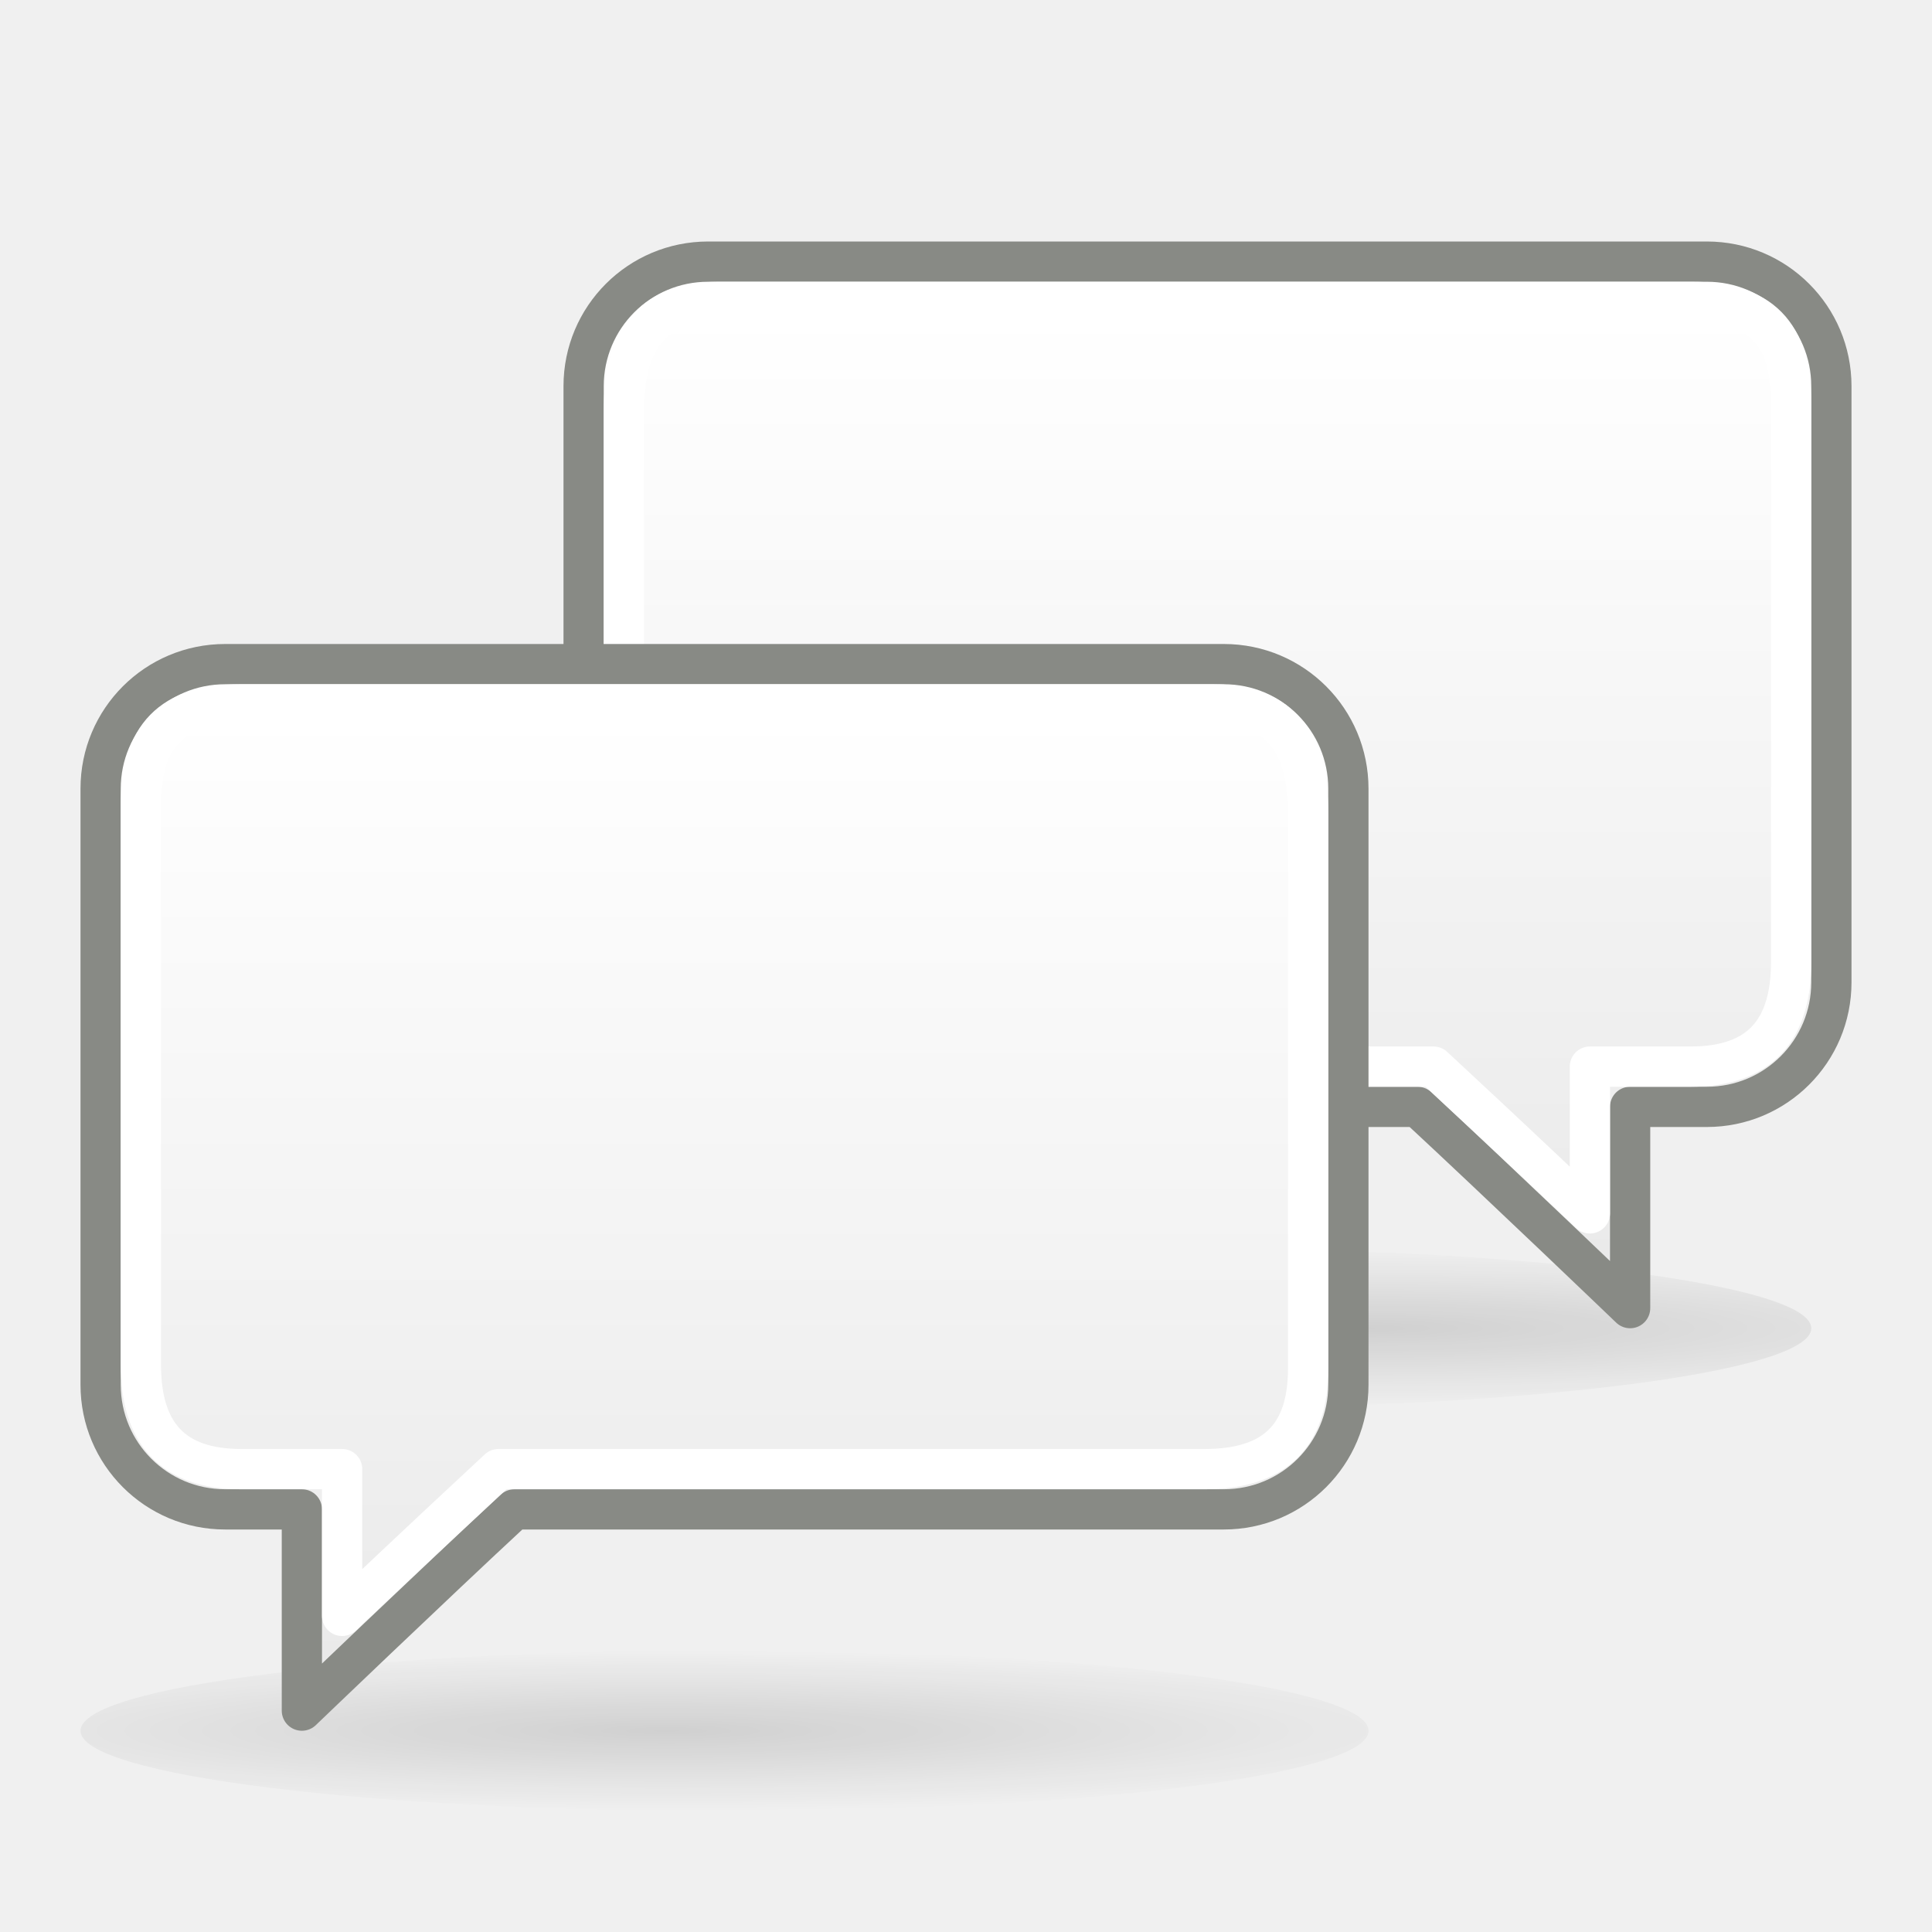
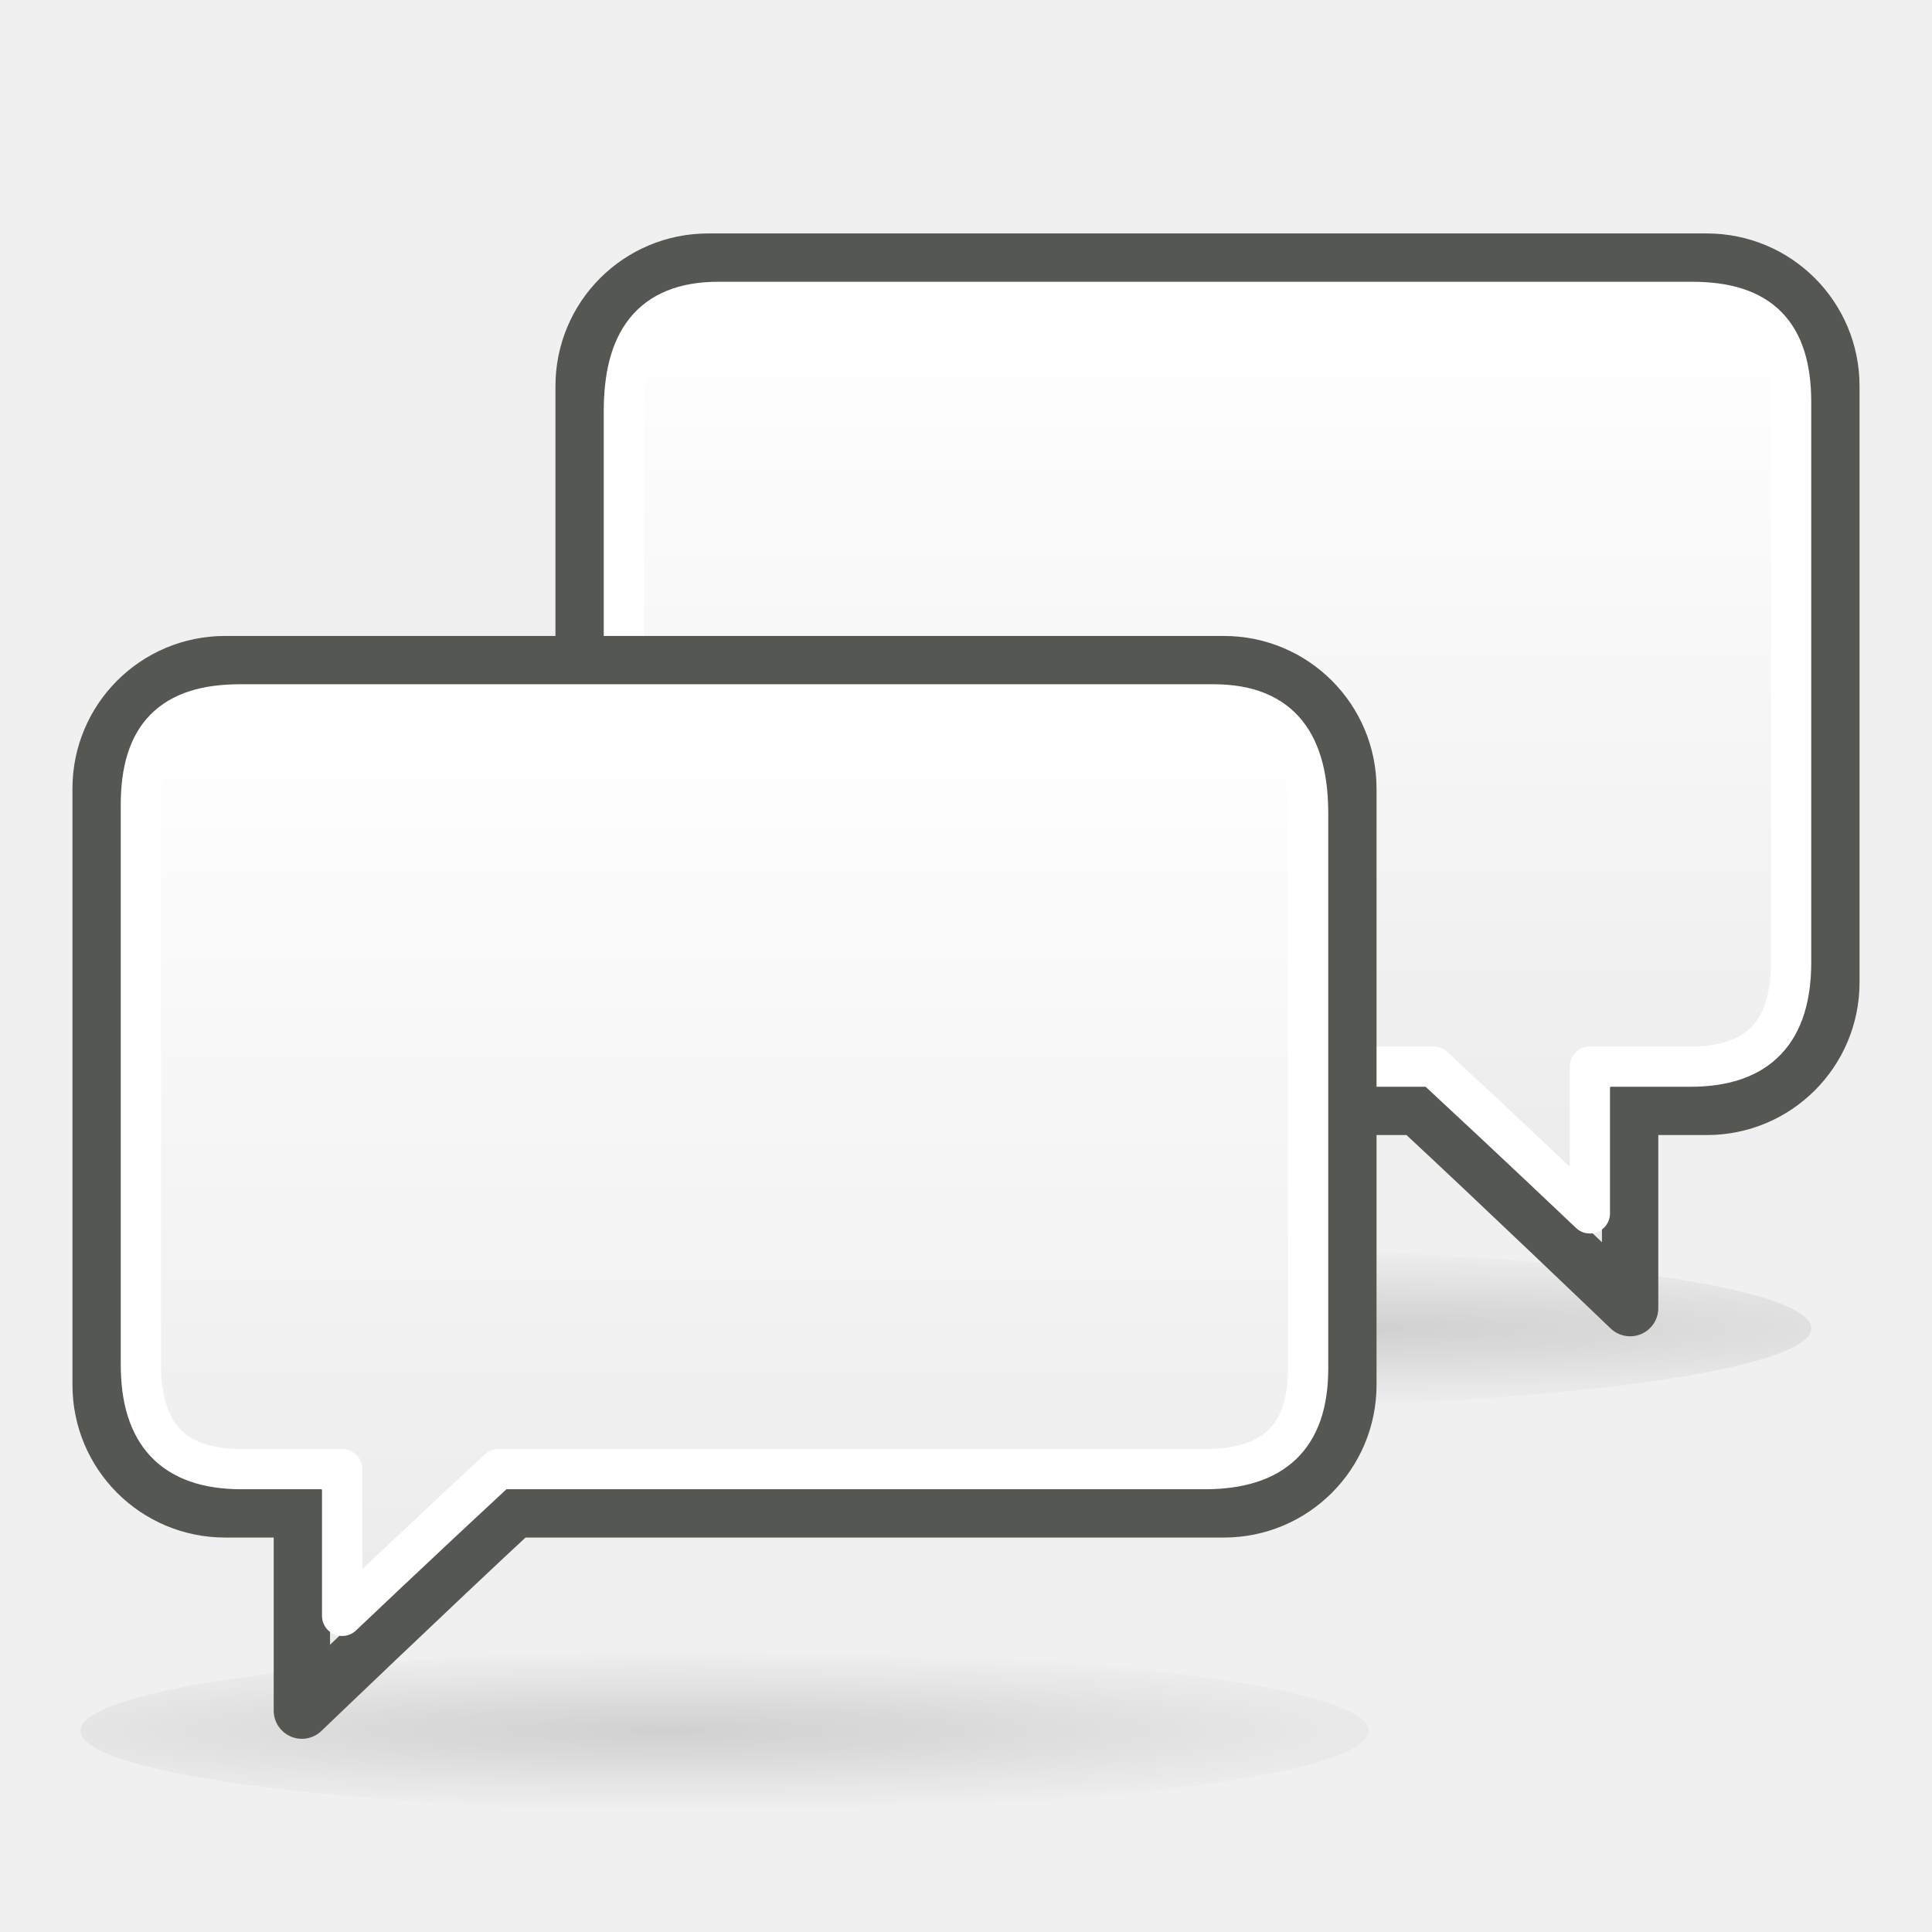
<svg xmlns="http://www.w3.org/2000/svg" xmlns:xlink="http://www.w3.org/1999/xlink" width="48" height="48" id="svg2" version="1.0">
  <defs id="defs3">
    <linearGradient id="linearGradient5933">
      <stop style="stop-color:#000000;stop-opacity:1;" offset="0" id="stop5935" />
      <stop style="stop-color:#000000;stop-opacity:0;" offset="1" id="stop5937" />
    </linearGradient>
    <linearGradient id="linearGradient5835">
      <stop style="stop-color:#e4e4e4;stop-opacity:1" offset="0" id="stop5837" />
      <stop style="stop-color:#ffffff;stop-opacity:1" offset="1" id="stop5839" />
    </linearGradient>
    <linearGradient xlink:href="#linearGradient5835" id="linearGradient5855" gradientUnits="userSpaceOnUse" x1="29.097" y1="40.087" x2="29.097" y2="9.735" />
    <linearGradient xlink:href="#linearGradient5835" id="linearGradient5929" gradientUnits="userSpaceOnUse" x1="29.097" y1="40.087" x2="29.097" y2="9.735" />
    <radialGradient xlink:href="#linearGradient5933" id="radialGradient5939" cx="15.273" cy="42.705" fx="15.273" fy="42.705" r="13.322" gradientTransform="matrix(1.397152,0,0,0.1631799,-4.42985,35.7361)" gradientUnits="userSpaceOnUse" />
    <radialGradient xlink:href="#linearGradient5933" id="radialGradient5943" gradientUnits="userSpaceOnUse" gradientTransform="matrix(1.397152,0,0,0.1631799,-4.42985,35.7361)" cx="19.06" cy="42.705" fx="19.06" fy="42.705" r="13.322" />
  </defs>
  <g id="layer1">
    <path transform="matrix(1.20102,0,0,0.920012,7.242678,-6.288781)" d="M 31.438,42.705 A 13.322,2.174 0 1 1 4.794,42.705 A 13.322,2.174 0 1 1 31.438,42.705 z" id="path5941" style="opacity:0.134;fill:url(#radialGradient5943);fill-opacity:1;fill-rule:evenodd;stroke:none;stroke-width:0.967;stroke-linecap:round;stroke-linejoin:round;marker:none;marker-start:none;marker-mid:none;marker-end:none;stroke-miterlimit:4;stroke-dasharray:none;stroke-dashoffset:0;stroke-opacity:1;visibility:visible;display:inline;overflow:visible;enable-background:accumulate" />
    <path style="opacity:0.134;fill:url(#radialGradient5939);fill-opacity:1;fill-rule:evenodd;stroke:none;stroke-width:0.967;stroke-linecap:round;stroke-linejoin:round;marker:none;marker-start:none;marker-mid:none;marker-end:none;stroke-miterlimit:4;stroke-dasharray:none;stroke-dashoffset:0;stroke-opacity:1;visibility:visible;display:inline;overflow:visible;enable-background:accumulate" id="path5931" d="M 31.438,42.705 A 13.322,2.174 0 1 1 4.794,42.705 A 13.322,2.174 0 1 1 31.438,42.705 z" transform="matrix(1.20102,0,0,0.920012,-3.757322,3.711219)" />
    <g id="g5845" transform="translate(0,-2)">
-       <path id="rect5828" d="M 17.594,8.5 C 15.883,8.5 14.5,9.883 14.5,11.594 L 14.5,26.406 C 14.5,28.117 15.883,29.5 17.594,29.5 L 35.219,29.5 C 37.244,31.377 40.5,34.5 40.5,34.5 L 40.5,29.5 L 42.406,29.5 C 44.117,29.5 45.5,28.117 45.5,26.406 L 45.5,11.594 C 45.5,9.883 44.117,8.5 42.406,8.5 L 17.594,8.5 z" style="opacity:1;fill:url(#linearGradient5929);fill-opacity:1;fill-rule:evenodd;stroke:#888a85;stroke-width:1;stroke-linecap:round;stroke-linejoin:round;marker:none;marker-start:none;marker-mid:none;marker-end:none;stroke-miterlimit:4;stroke-dasharray:none;stroke-dashoffset:0;stroke-opacity:1;visibility:visible;display:inline;overflow:visible;enable-background:accumulate" />
+       <path id="rect5828" d="M 17.594,8.5 C 15.883,8.5 14.5,9.883 14.5,11.594 L 14.5,26.406 C 14.5,28.117 15.883,29.5 17.594,29.5 L 35.219,29.5 C 37.244,31.377 40.5,34.5 40.5,34.5 L 40.5,29.5 L 42.406,29.5 C 44.117,29.5 45.5,28.117 45.5,26.406 L 45.5,11.594 C 45.5,9.883 44.117,8.5 42.406,8.5 L 17.594,8.5 z" style="opacity:1;fill:url(#linearGradient5929);fill-opacity:1;fill-rule:evenodd;stroke:#555753;stroke-width:1.4;stroke-linecap:round;stroke-linejoin:round;marker:none;marker-start:none;marker-mid:none;marker-end:none;stroke-miterlimit:4;stroke-dasharray:none;stroke-dashoffset:0;stroke-opacity:1;visibility:visible;display:inline;overflow:visible;enable-background:accumulate" />
      <path style="opacity:1;fill:none;fill-opacity:1;fill-rule:evenodd;stroke:#ffffff;stroke-width:1;stroke-linecap:round;stroke-linejoin:round;marker:none;marker-start:none;marker-mid:none;marker-end:none;stroke-miterlimit:4;stroke-dasharray:none;stroke-dashoffset:0;stroke-opacity:1;visibility:visible;display:inline;overflow:visible;enable-background:accumulate" d="M 17.851,9.5 C 16.14,9.5 15.5,10.511 15.5,12.222 L 15.5,26.001 C 15.5,27.712 16.363,28.5 18.074,28.5 L 35.615,28.5 C 37.64,30.377 39.5,32.146 39.5,32.146 L 39.5,28.5 L 42.001,28.5 C 43.712,28.5 44.5,27.612 44.5,25.902 L 44.5,11.999 C 44.5,10.288 43.745,9.5 42.034,9.5 L 17.851,9.5 z" id="path5843" />
    </g>
    <g id="g5849" transform="matrix(-1,0,0,1,48,8)">
-       <path style="opacity:1;fill:url(#linearGradient5855);fill-opacity:1;fill-rule:evenodd;stroke:#888a85;stroke-width:1;stroke-linecap:round;stroke-linejoin:round;marker:none;marker-start:none;marker-mid:none;marker-end:none;stroke-miterlimit:4;stroke-dasharray:none;stroke-dashoffset:0;stroke-opacity:1;visibility:visible;display:inline;overflow:visible;enable-background:accumulate" d="M 17.594,8.5 C 15.883,8.5 14.5,9.883 14.5,11.594 L 14.5,26.406 C 14.5,28.117 15.883,29.5 17.594,29.5 L 35.219,29.5 C 37.244,31.377 40.5,34.5 40.5,34.5 L 40.5,29.5 L 42.406,29.5 C 44.117,29.5 45.5,28.117 45.5,26.406 L 45.5,11.594 C 45.5,9.883 44.117,8.5 42.406,8.5 L 17.594,8.5 z" id="path5851" />
+       <path style="opacity:1;fill:url(#linearGradient5855);fill-opacity:1;fill-rule:evenodd;stroke:#555753;stroke-width:1.4;stroke-linecap:round;stroke-linejoin:round;marker:none;marker-start:none;marker-mid:none;marker-end:none;stroke-miterlimit:4;stroke-dasharray:none;stroke-dashoffset:0;stroke-opacity:1;visibility:visible;display:inline;overflow:visible;enable-background:accumulate" d="M 17.594,8.5 C 15.883,8.5 14.5,9.883 14.5,11.594 L 14.5,26.406 C 14.5,28.117 15.883,29.5 17.594,29.5 L 35.219,29.5 C 37.244,31.377 40.5,34.5 40.5,34.5 L 40.5,29.5 L 42.406,29.5 C 44.117,29.5 45.5,28.117 45.5,26.406 L 45.5,11.594 C 45.5,9.883 44.117,8.5 42.406,8.5 L 17.594,8.5 z" id="path5851" />
      <path id="path5853" d="M 17.851,9.5 C 16.14,9.5 15.5,10.511 15.5,12.222 L 15.5,26.001 C 15.5,27.712 16.363,28.5 18.074,28.5 L 35.615,28.5 C 37.64,30.377 39.5,32.146 39.5,32.146 L 39.5,28.5 L 42.001,28.5 C 43.712,28.5 44.5,27.612 44.5,25.902 L 44.5,11.999 C 44.5,10.288 43.745,9.5 42.034,9.5 L 17.851,9.5 z" style="opacity:1;fill:none;fill-opacity:1;fill-rule:evenodd;stroke:#ffffff;stroke-width:1;stroke-linecap:round;stroke-linejoin:round;marker:none;marker-start:none;marker-mid:none;marker-end:none;stroke-miterlimit:4;stroke-dasharray:none;stroke-dashoffset:0;stroke-opacity:1;visibility:visible;display:inline;overflow:visible;enable-background:accumulate" />
    </g>
  </g>
</svg>
